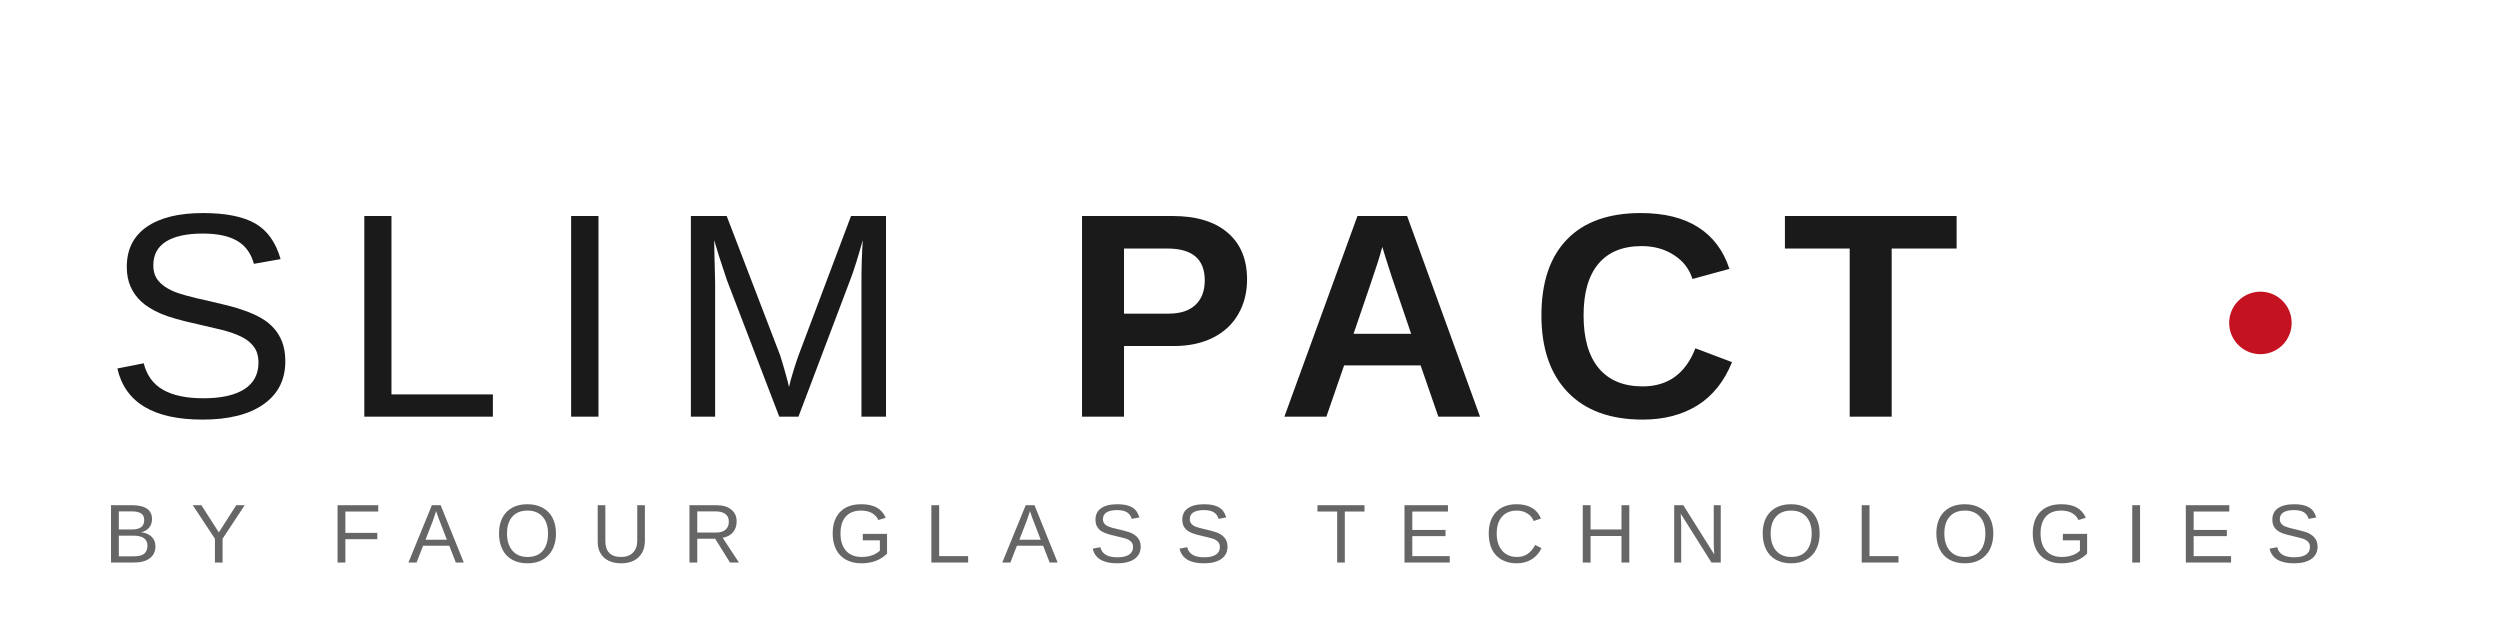
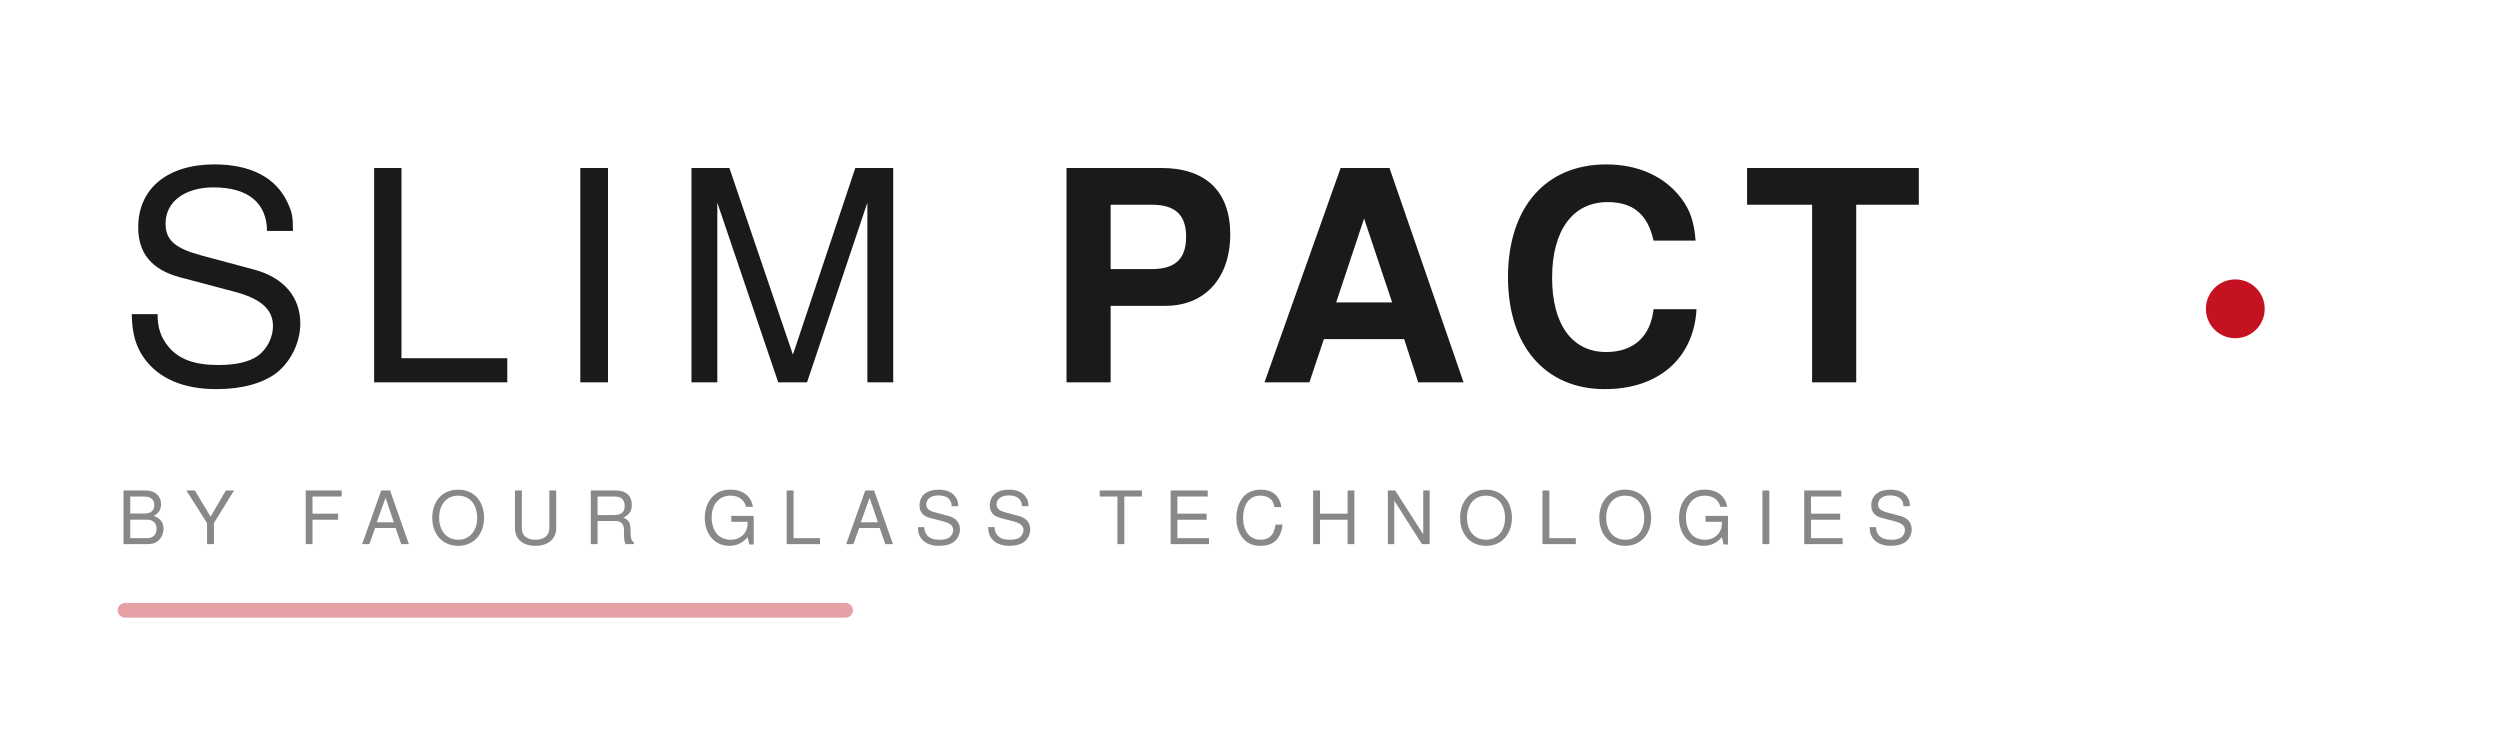
- <svg xmlns="http://www.w3.org/2000/svg" viewBox="0 0 240 60">
+ <svg xmlns="http://www.w3.org/2000/svg" viewBox="0 0 340 100">
  <style>
-     text { font-family: 'Helvetica Neue', Arial, sans-serif; }
+     text { font-family: 'Helvetica Neue', Helvetica, Arial, sans-serif; }
  </style>
-   <text x="10" y="40" font-size="28" font-weight="300" fill="#1a1a1a" letter-spacing="4">SLIM</text>
-   <text x="102" y="40" font-size="28" font-weight="800" fill="#1a1a1a" letter-spacing="4">PACT</text>
-   <text x="10" y="54" font-size="8" font-weight="400" fill="#666" letter-spacing="3">BY FAOUR GLASS TECHNOLOGIES</text>
-   <rect x="214" y="28" width="6" height="6" rx="3" fill="#C41220" />
+   <text x="16" y="52" font-size="40" font-weight="300" fill="#1a1a1a" letter-spacing="5">SLIM</text>
+   <text x="142" y="52" font-size="40" font-weight="900" fill="#1a1a1a" letter-spacing="5">PACT</text>
+   <rect x="300" y="38" width="8" height="8" rx="4" fill="#C41220" />
+   <text x="16" y="74" font-size="10" font-weight="500" fill="#888" letter-spacing="3">BY FAOUR GLASS TECHNOLOGIES</text>
+   <rect x="16" y="82" width="100" height="2" rx="1" fill="#C41220" opacity="0.4" />
</svg>
